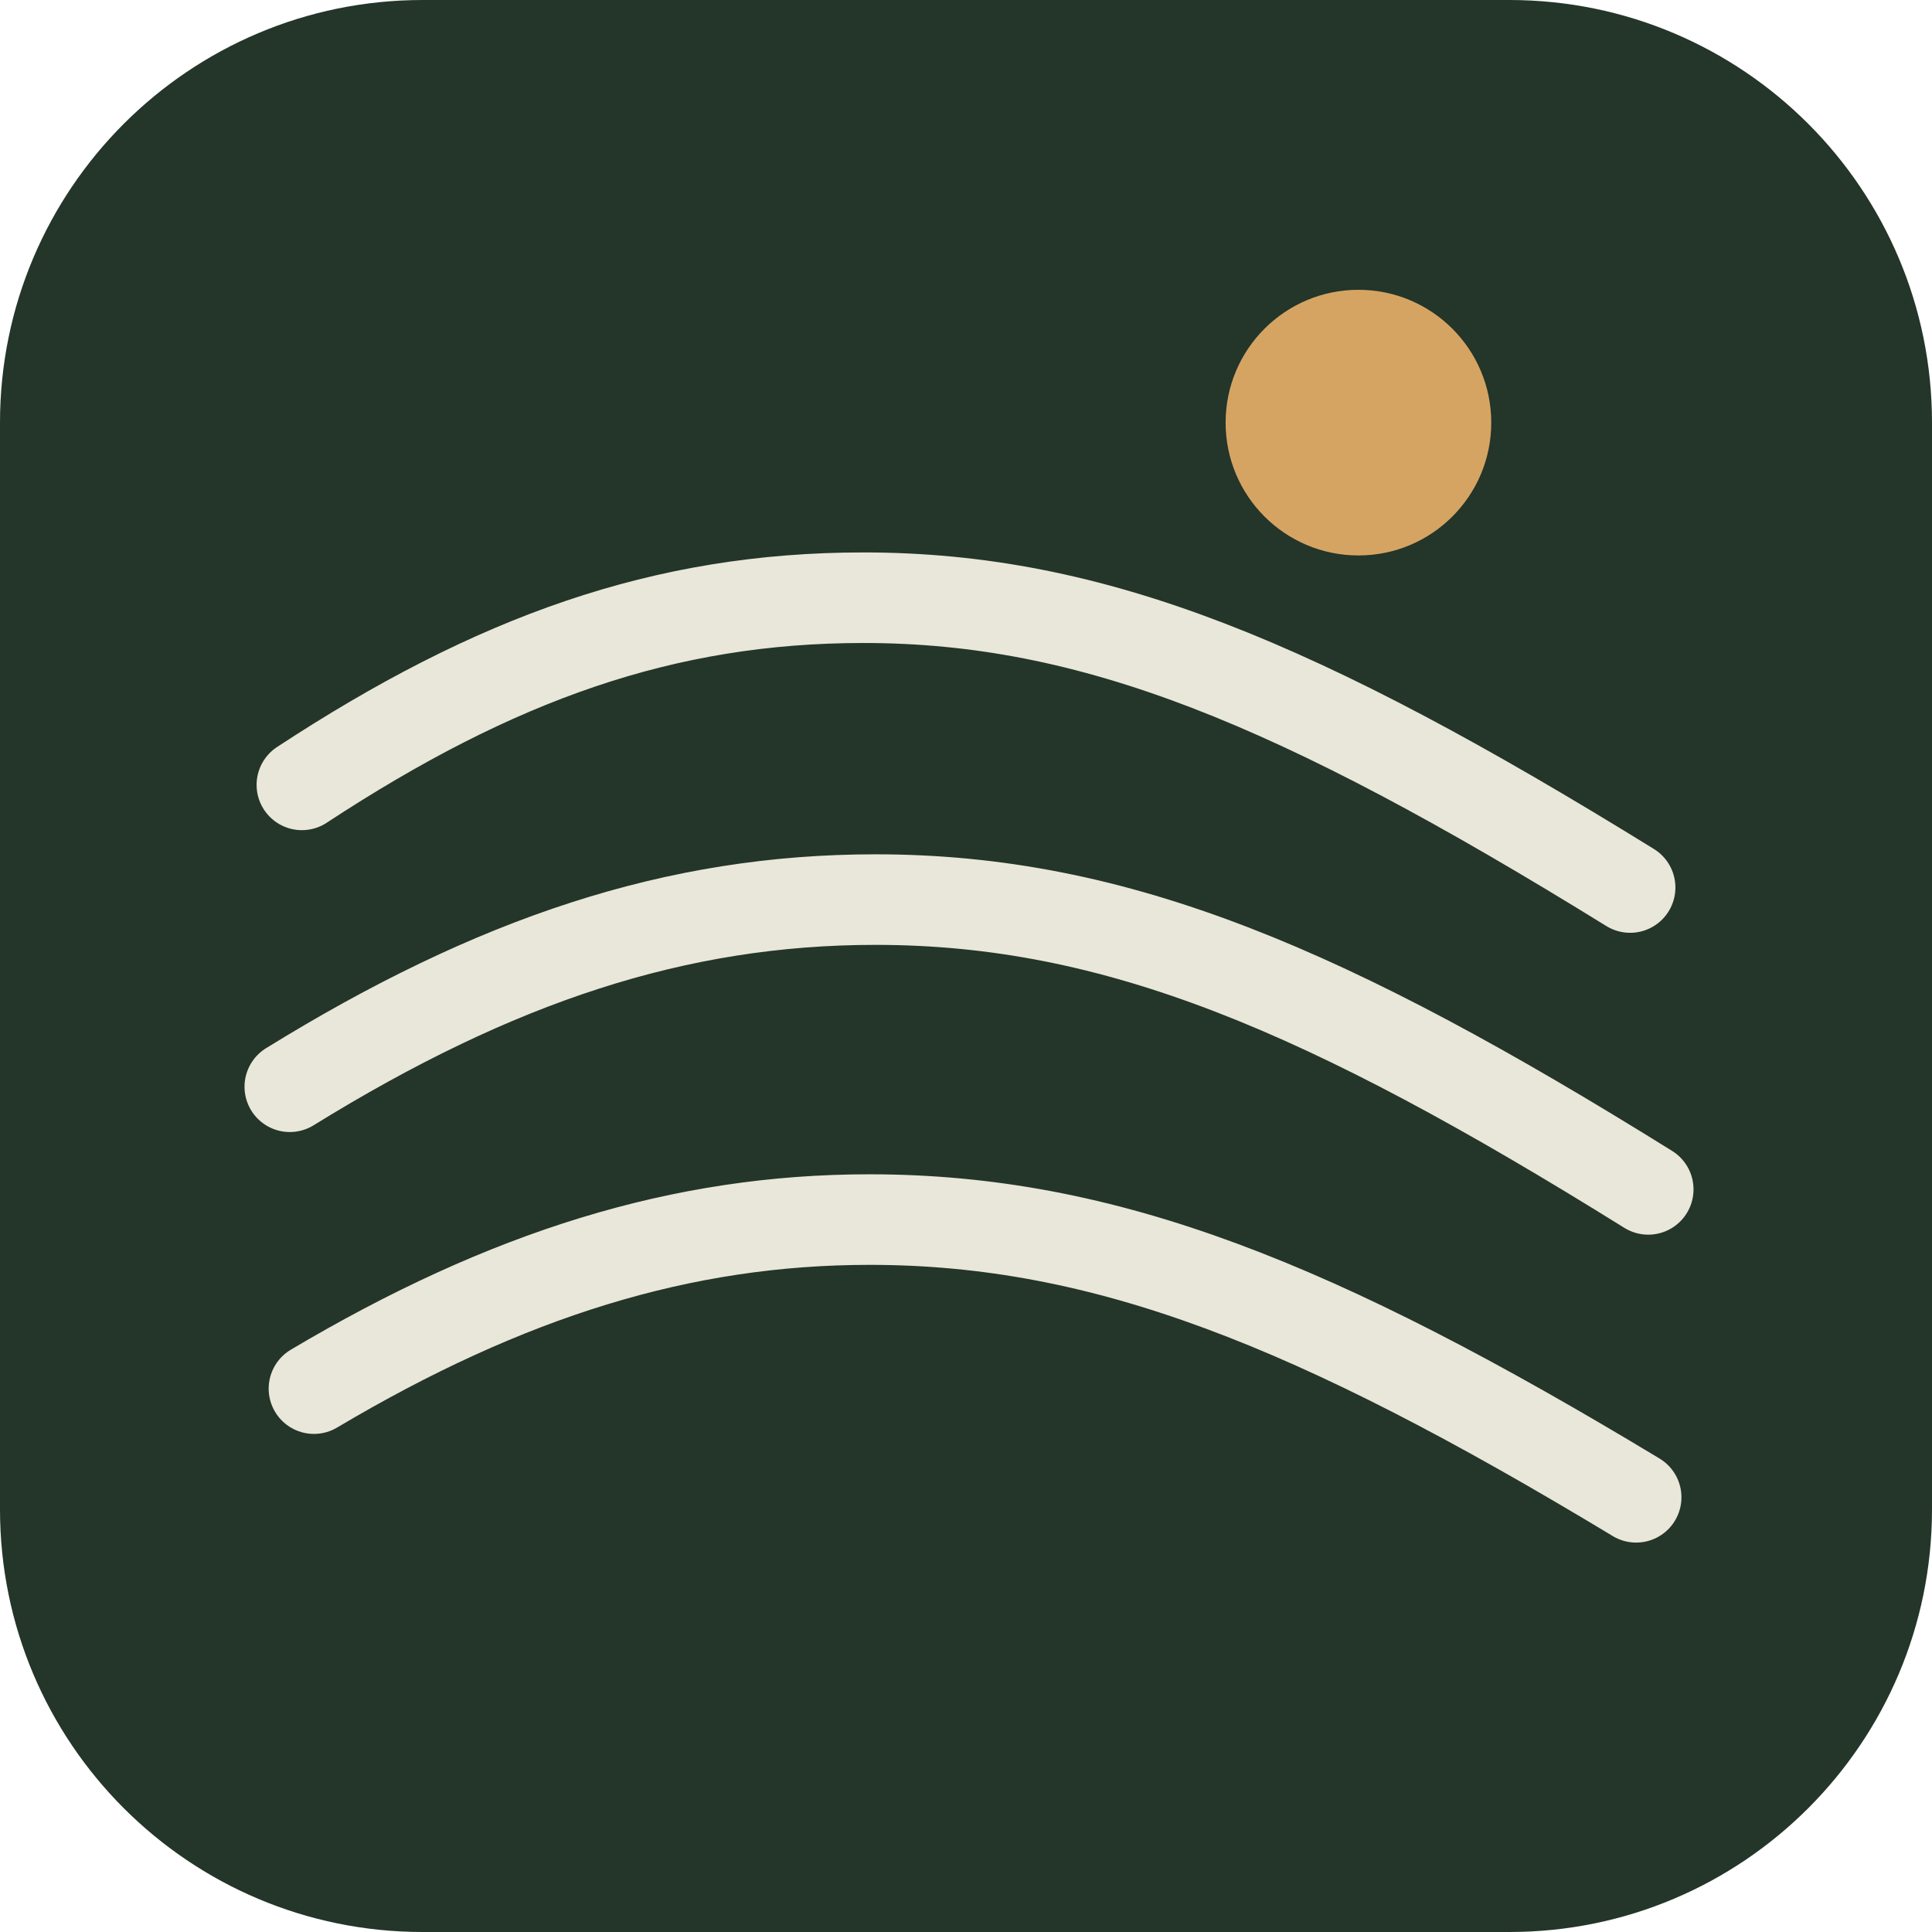
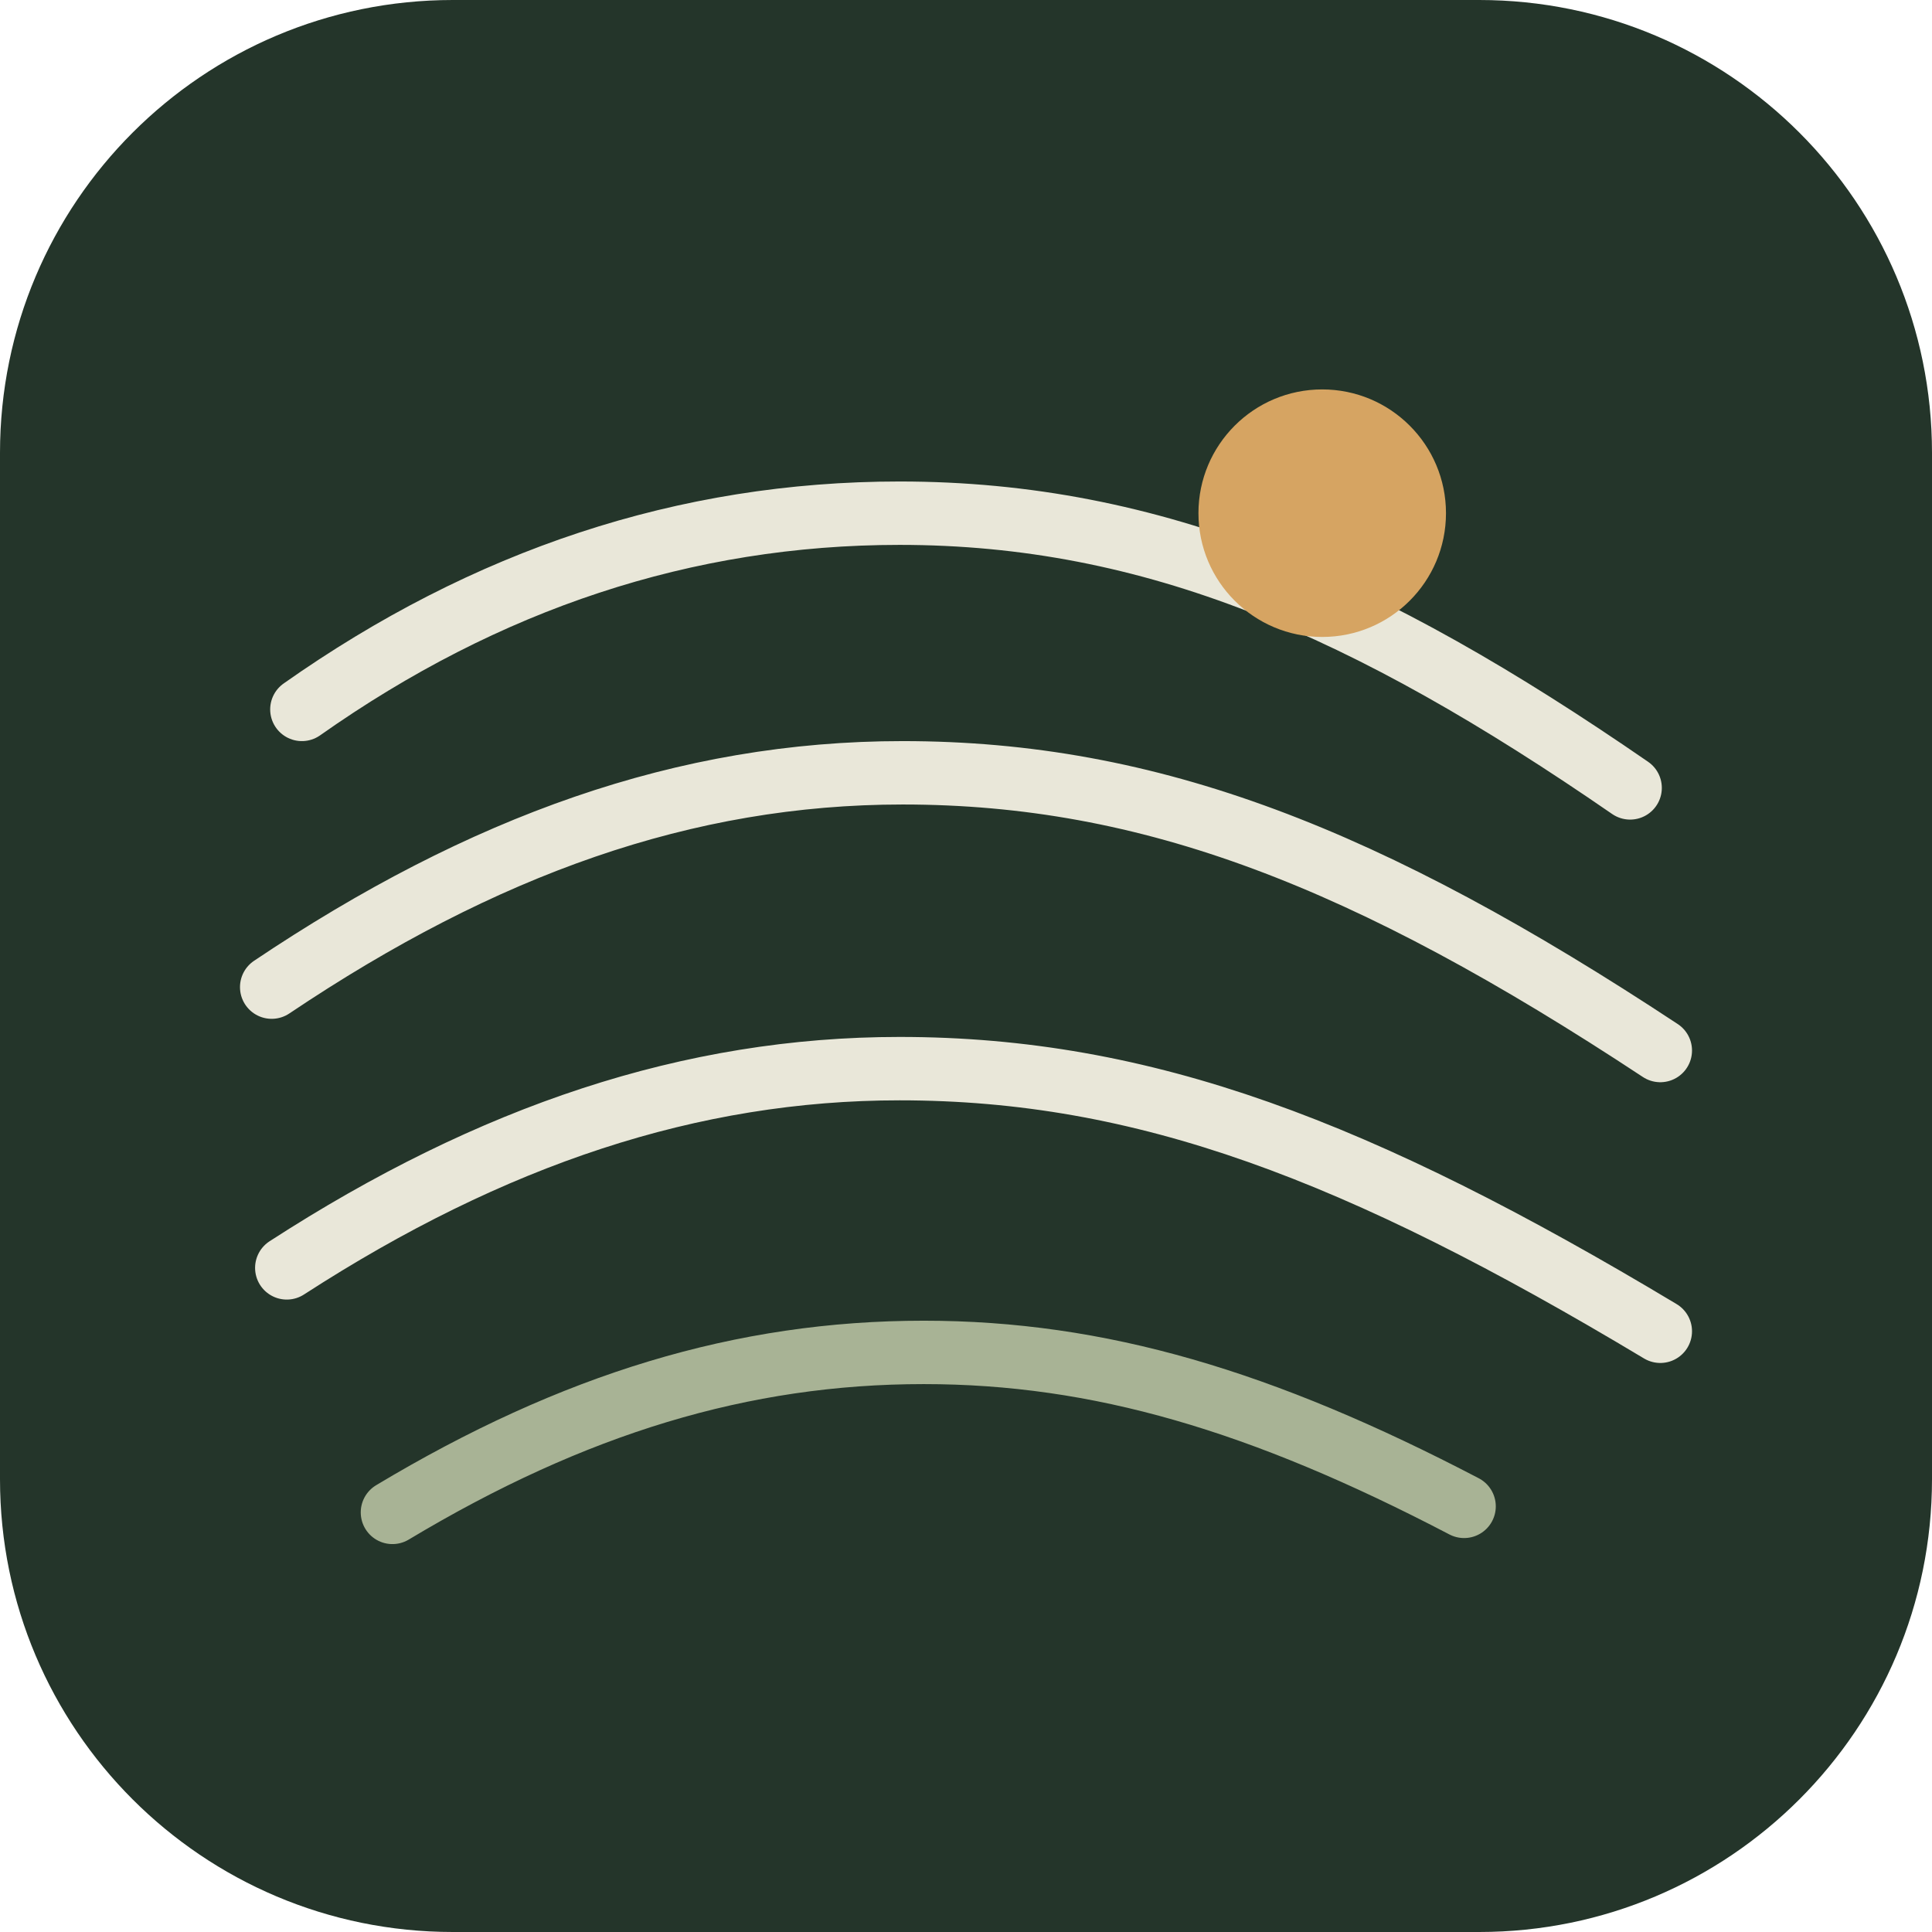
<svg xmlns="http://www.w3.org/2000/svg" viewBox="0 0 32 32" fill="none">
-   <rect width="32" height="32" rx="7" fill="#24352A" />
-   <path d="M5 13c3.2-2.1 6-3.1 9.3-3.1 3.8 0 7.2 1.4 12.7 4.8M4.8 18c3.4-2.1 6.4-3.1 9.7-3.1 4 0 7.5 1.5 12.8 4.8M5.2 23c3.2-1.9 6.1-2.8 9.2-2.8 3.9 0 7.4 1.4 12.7 4.6" stroke="#E9E7D9" stroke-width="1.5" stroke-linecap="round" />
-   <circle cx="22.5" cy="7" r="2.2" fill="#D6A462" />
+   <rect width="32" height="32" rx="7.5" fill="#24352A" />
+   <path d="M5 11.75c3.05-2.15 6.35-3.25 9.9-3.25 4.2 0 7.75 1.55 12.1 4.55M4.5 16.35c3.5-2.35 6.85-3.55 10.45-3.55 4.1 0 7.7 1.4 12.55 4.6M4.75 21c3.4-2.2 6.7-3.3 10.15-3.3 4.05 0 7.6 1.35 12.6 4.35" stroke="#E9E7D9" stroke-width="1.05" stroke-linecap="round" />
+   <path d="M6.5 25.05c3-1.8 5.8-2.65 8.8-2.65 2.9 0 5.6.8 8.95 2.55" stroke="#A8B395" stroke-width="1.05" stroke-linecap="round" />
+   <circle cx="21.9" cy="8.5" r="2.05" fill="#D6A462" />
</svg>
